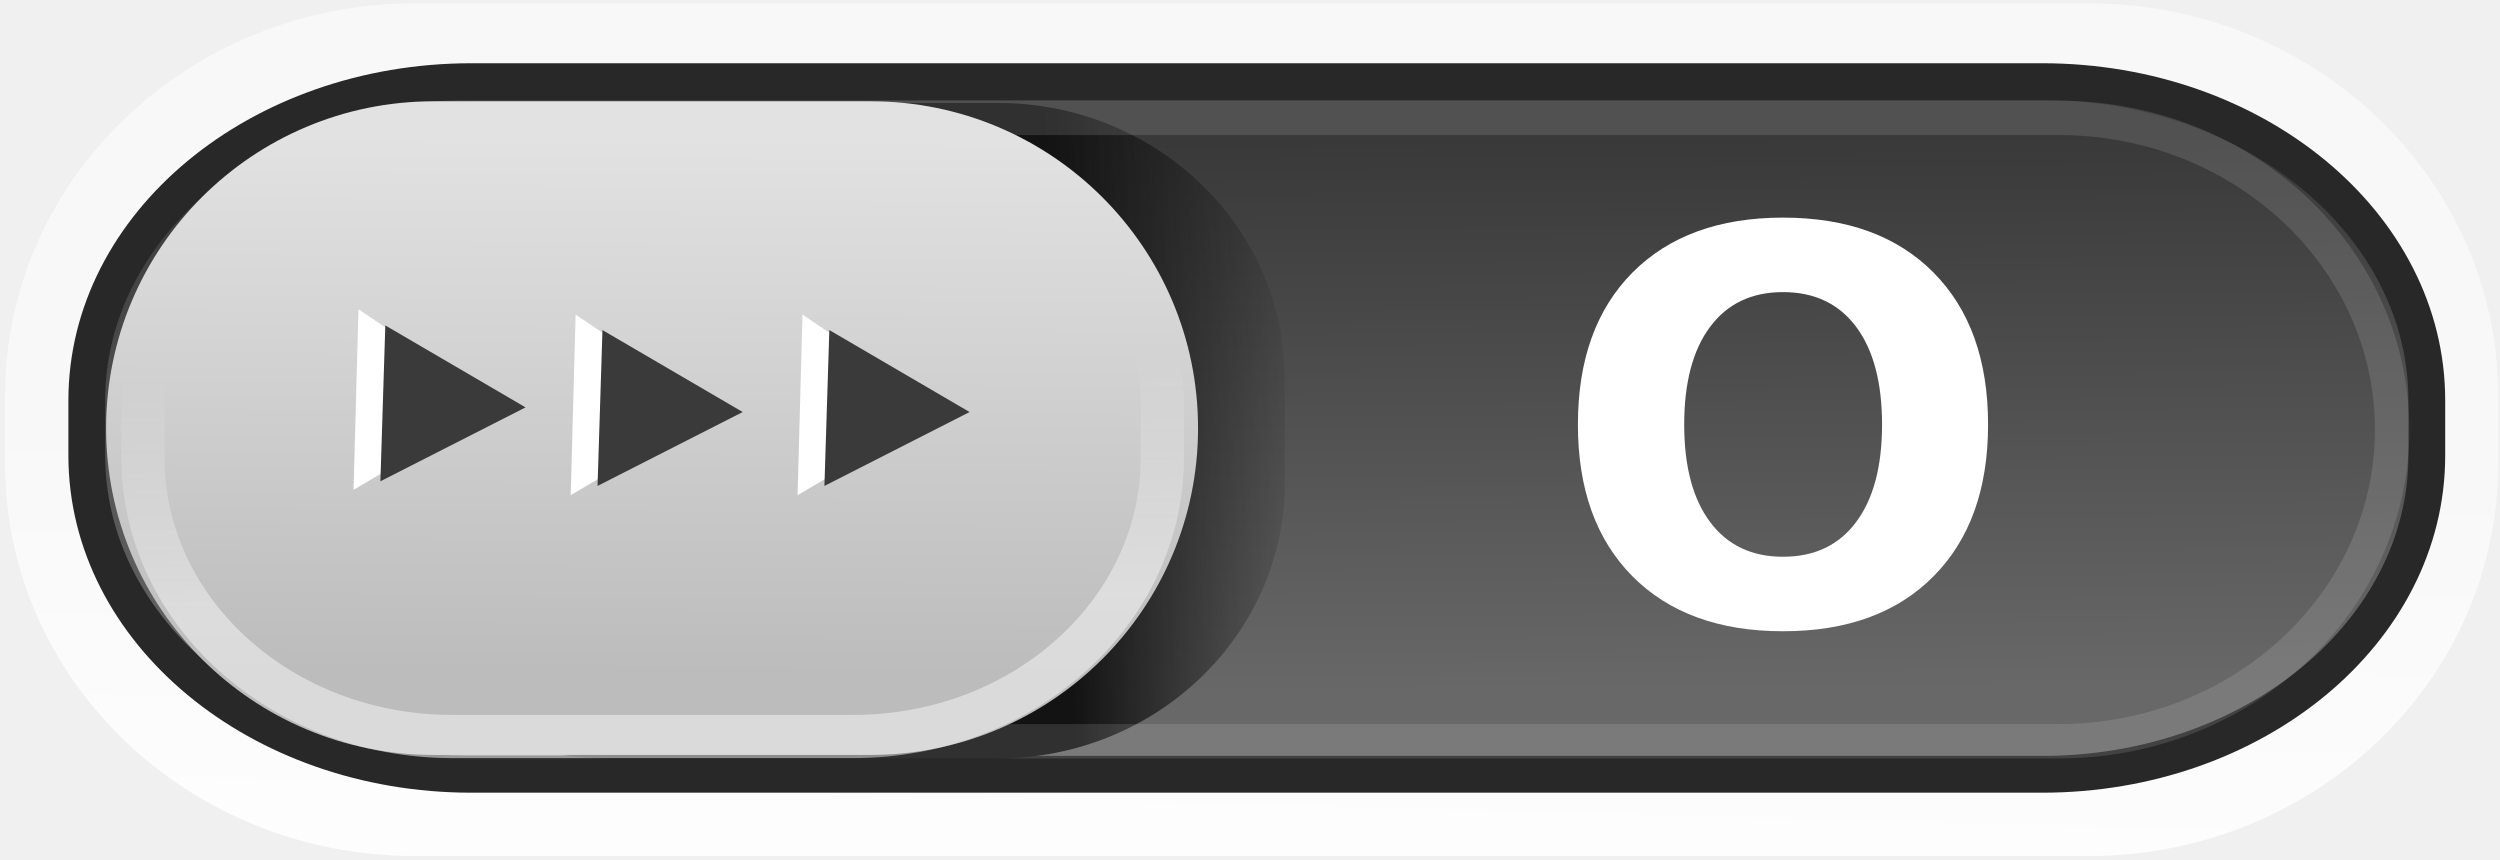
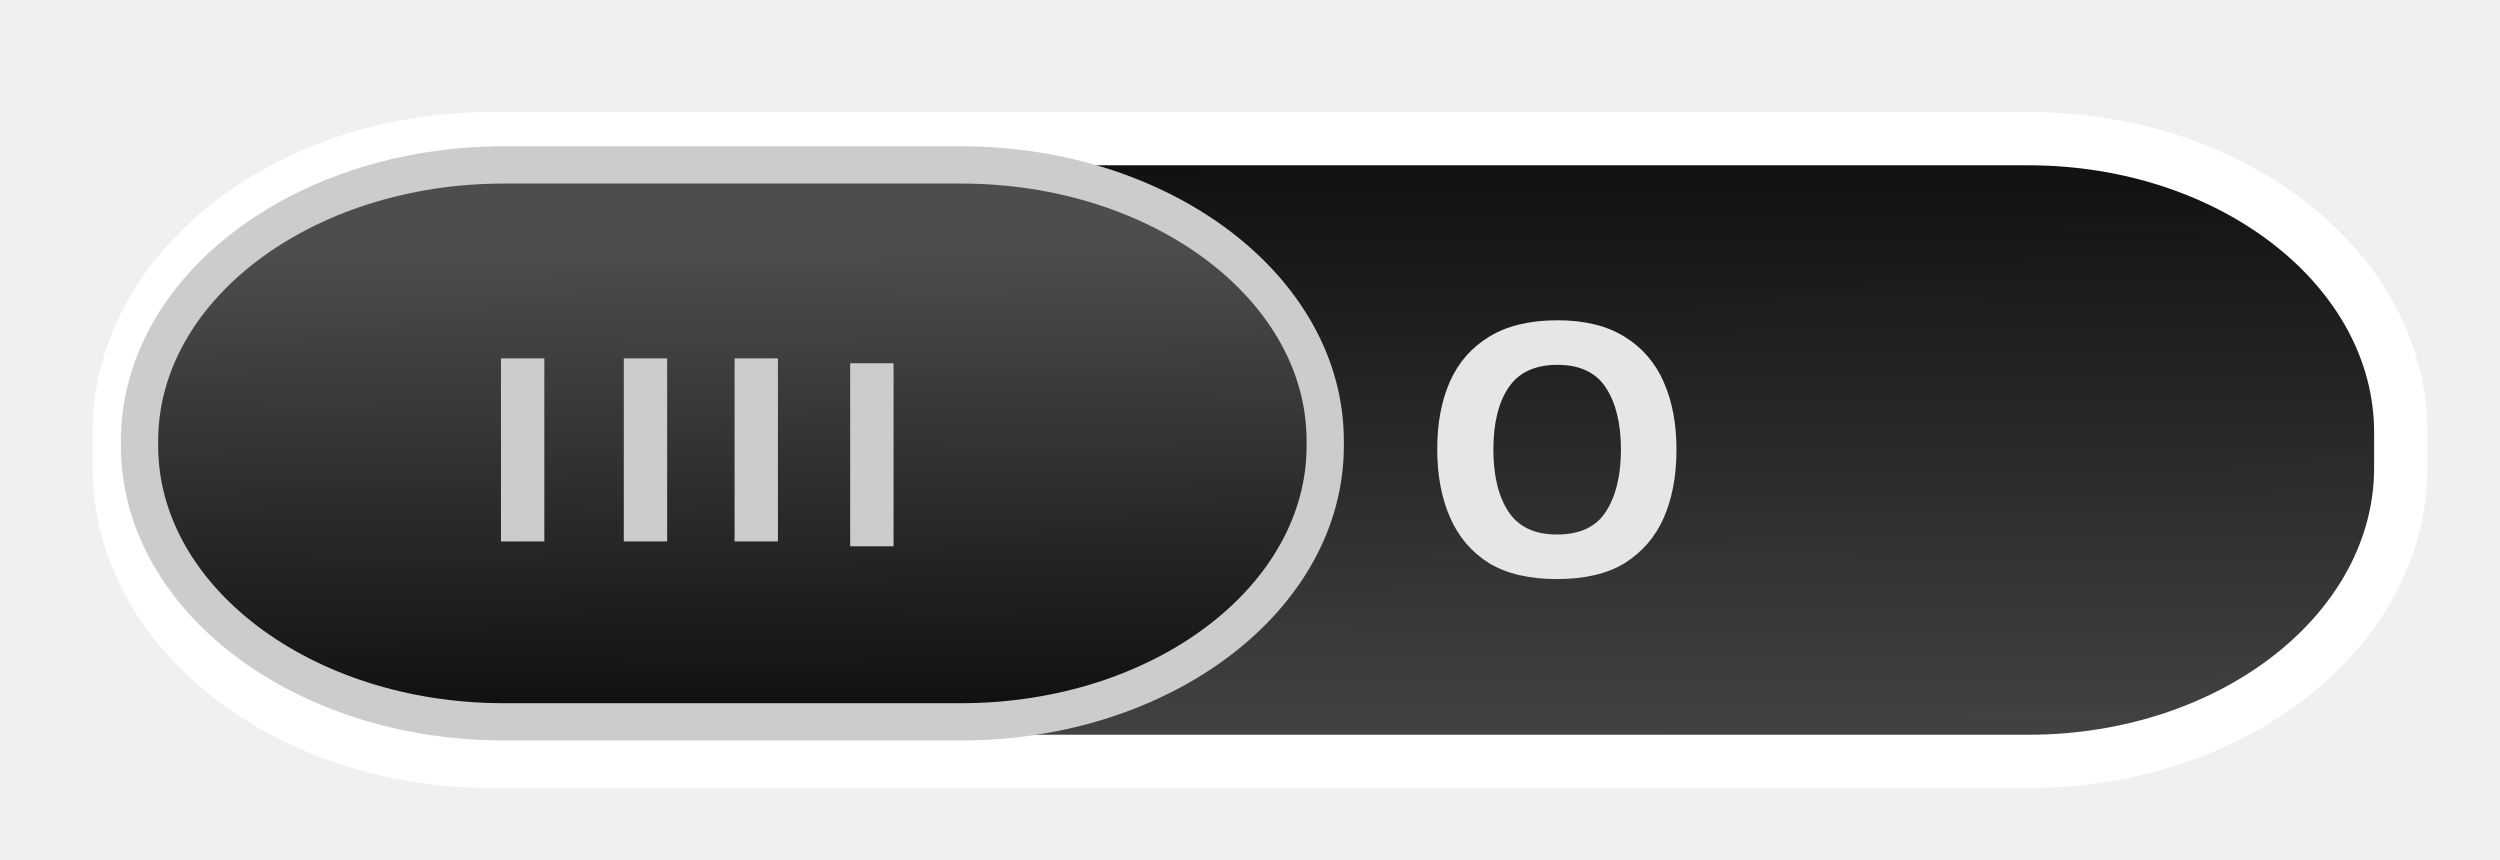
<svg xmlns="http://www.w3.org/2000/svg" xmlns:xlink="http://www.w3.org/1999/xlink" version="1.1" width="64" height="22" id="svg3273">
  <defs id="defs3275">
-     <linearGradient id="linearGradient5218">
-       <stop id="stop5220" style="stop-color:#ffffff;stop-opacity:0.849" offset="0" />
-       <stop id="stop5222" style="stop-color:#ffffff;stop-opacity:0.507" offset="1" />
+     <linearGradient id="linearGradient4150">
+       <stop style="stop-color:#000000;stop-opacity:1" offset="0" id="stop4152" />
+       <stop style="stop-color:#4d4d4d;stop-opacity:1" offset="1" id="stop4154" />
    </linearGradient>
-     <linearGradient id="linearGradient4182">
-       <stop id="stop4184" style="stop-color:#686868;stop-opacity:1" offset="0" />
-       <stop id="stop4186" style="stop-color:#393939;stop-opacity:1" offset="1" />
+     <linearGradient id="linearGradient4000">
+       <stop style="stop-color:#666666;stop-opacity:1;" offset="0" id="stop4002" />
+       <stop style="stop-color:#666666;stop-opacity:0;" offset="1" id="stop4004" />
    </linearGradient>
-     <linearGradient id="linearGradient4174">
-       <stop id="stop4176" style="stop-color:#e2e2e2;stop-opacity:1" offset="0" />
-       <stop id="stop4178" style="stop-color:#bcbcbc;stop-opacity:1" offset="1" />
+     <linearGradient id="linearGradient3869">
+       <stop id="stop3871" style="stop-color:#a6c47d;stop-opacity:1" offset="0" />
+       <stop id="stop3873" style="stop-color:#cae9a0;stop-opacity:1" offset="1" />
    </linearGradient>
-     <linearGradient id="linearGradient3990">
-       <stop id="stop3992" style="stop-color:#ffffff;stop-opacity:1" offset="0" />
-       <stop id="stop3994" style="stop-color:#ffffff;stop-opacity:0" offset="1" />
+     <linearGradient id="linearGradient3851">
+       <stop id="stop3853" style="stop-color:#e4e4e4;stop-opacity:1" offset="0" />
+       <stop id="stop3855" style="stop-color:#cdcdcd;stop-opacity:1" offset="1" />
    </linearGradient>
+     <linearGradient id="linearGradient3843">
+       <stop id="stop3845" style="stop-color:#1e1e1e;stop-opacity:1" offset="0" />
+       <stop id="stop3847" style="stop-color:#1e1e1e;stop-opacity:0" offset="1" />
+     </linearGradient>
+     <linearGradient x1="11.52" y1="7.902" x2="11.625" y2="0.188" id="linearGradient3043" xlink:href="#linearGradient3869" gradientUnits="userSpaceOnUse" gradientTransform="matrix(1.273236,0,0,1.094574,2.690775,2.928902)" />
+     <linearGradient x1="-14.289" y1="18.306" x2="-14.167" y2="12.443" id="linearGradient3066" xlink:href="#linearGradient3851" gradientUnits="userSpaceOnUse" gradientTransform="matrix(0.9865409,0,0,1.001745,63.40566,0.2072191)" />
+     <linearGradient x1="7.916" y1="27.399" x2="12.783" y2="27.413" id="linearGradient3849" xlink:href="#linearGradient3843" gradientUnits="userSpaceOnUse" gradientTransform="matrix(0.995506,0,0,1.135354,22.96229,-19.47995)" />
+     <linearGradient x1="-19.533" y1="10.037" x2="-11.504" y2="9.602" id="linearGradient5212" xlink:href="#linearGradient4095" gradientUnits="userSpaceOnUse" gradientTransform="matrix(0.7962056,0,0,0.8390504,42.68064,2.875036)" />
    <linearGradient id="linearGradient4095">
      <stop id="stop4097" style="stop-color:#131313;stop-opacity:1" offset="0" />
      <stop id="stop4099" style="stop-color:#131313;stop-opacity:0" offset="1" />
    </linearGradient>
-     <linearGradient x1="17.439" y1="16.12" x2="17.239" y2="8.765" id="linearGradient5204" xlink:href="#linearGradient3990" gradientUnits="userSpaceOnUse" gradientTransform="matrix(0.8910974,0,0,0.8308161,2.398117,2.047639)" />
+     <linearGradient xlink:href="#linearGradient4000" id="linearGradient4006" x1="7.152" y1="10.285" x2="36.008" y2="9.669" gradientUnits="userSpaceOnUse" gradientTransform="translate(0.4932563,0)" />
    <linearGradient x1="-47.452" y1="1.916" x2="-47.557" y2="18.33" id="linearGradient5208" xlink:href="#linearGradient4174" gradientUnits="userSpaceOnUse" gradientTransform="matrix(0.9268531,0,0,0.8359224,61.29559,1.903004)" />
-     <linearGradient x1="-19.533" y1="10.037" x2="-11.504" y2="9.602" id="linearGradient5212" xlink:href="#linearGradient4095" gradientUnits="userSpaceOnUse" gradientTransform="matrix(0.7962056,0,0,0.8390504,42.68064,2.875036)" />
-     <linearGradient x1="-11.539" y1="18.111" x2="-11.673" y2="2.95" id="linearGradient5215" xlink:href="#linearGradient4182" gradientUnits="userSpaceOnUse" gradientTransform="matrix(0.950863,0,0,0.9332514,62.60223,0.6900408)" />
-     <linearGradient x1="32.038" y1="21.076" x2="32.312" y2="10.558" id="linearGradient5224" xlink:href="#linearGradient5218" gradientUnits="userSpaceOnUse" />
-     <linearGradient x1="40.625" y1="20.688" x2="40.812" y2="10.5" id="linearGradient4924" xlink:href="#linearGradient4063" gradientUnits="userSpaceOnUse" gradientTransform="translate(-64,0)" />
-     <linearGradient x1="-17.785" y1="9.826" x2="-11.504" y2="9.602" id="linearGradient4920" xlink:href="#linearGradient4095-4" gradientUnits="userSpaceOnUse" gradientTransform="matrix(0.8879773,0,0,0.879022,-19.10437,2.334691)" />
-     <linearGradient x1="-47.059" y1="20.15" x2="-46.979" y2="1.018" id="linearGradient4916" xlink:href="#linearGradient3984" gradientUnits="userSpaceOnUse" gradientTransform="matrix(0.9757771,0,0,0.9862853,-0.651405,0.09987579)" />
-     <linearGradient x1="17.371" y1="1.495" x2="17.307" y2="4.807" id="linearGradient4909" xlink:href="#linearGradient3990-2" gradientUnits="userSpaceOnUse" gradientTransform="translate(-64,0)" />
-     <linearGradient id="linearGradient4095-4">
-       <stop id="stop4097-9" style="stop-color:#131313;stop-opacity:1" offset="0" />
-       <stop id="stop4099-5" style="stop-color:#131313;stop-opacity:0" offset="1" />
+     <linearGradient id="linearGradient4174">
+       <stop id="stop4176" style="stop-color:#606060;stop-opacity:1" offset="0" />
+       <stop id="stop4178" style="stop-color:#333333;stop-opacity:1" offset="1" />
    </linearGradient>
-     <linearGradient id="linearGradient3984">
-       <stop id="stop3986" style="stop-color:#313131;stop-opacity:1" offset="0" />
-       <stop id="stop3988" style="stop-color:#5e5e5e;stop-opacity:1" offset="1" />
+     <linearGradient y2="18.33" x2="-47.557" y1="1.916" x1="-47.452" gradientTransform="matrix(0.9268531,0,0,0.8359224,60.87899,2.214805)" gradientUnits="userSpaceOnUse" id="linearGradient4076" xlink:href="#linearGradient4174" />
+     <linearGradient xlink:href="#linearGradient4150" id="linearGradient4156" x1="23.263" y1="-2.677" x2="23.528" y2="22.442" gradientUnits="userSpaceOnUse" gradientTransform="matrix(2.045872,0,0,0.9110479,-0.4363078,1.600024)" />
+     <linearGradient xlink:href="#linearGradient4150-4" id="linearGradient4156-7" x1="20.224" y1="3.256" x2="20.47" y2="16.944" gradientUnits="userSpaceOnUse" gradientTransform="matrix(2.045872,0,0,0.9110479,-0.4363078,1.600024)" />
+     <linearGradient id="linearGradient4150-4">
+       <stop style="stop-color:#000000;stop-opacity:1" offset="0" id="stop4152-5" />
+       <stop style="stop-color:#4d4d4d;stop-opacity:1" offset="1" id="stop4154-2" />
    </linearGradient>
-     <linearGradient id="linearGradient3990-2">
-       <stop id="stop3992-6" style="stop-color:#ffffff;stop-opacity:1" offset="0" />
-       <stop id="stop3994-6" style="stop-color:#ffffff;stop-opacity:0" offset="1" />
+     <linearGradient xlink:href="#linearGradient4140-4" id="linearGradient4146-5" x1="12.578" y1="15.341" x2="12.578" y2="-7.349" gradientUnits="userSpaceOnUse" gradientTransform="matrix(2.045872,0,0,0.9110479,-0.4363078,1.600024)" />
+     <linearGradient id="linearGradient4140-4">
+       <stop style="stop-color:#e6e6e6;stop-opacity:1" offset="0" id="stop4142-7" />
+       <stop style="stop-color:#999999;stop-opacity:1" offset="1" id="stop4144-4" />
    </linearGradient>
-     <linearGradient id="linearGradient4063">
-       <stop id="stop4065" style="stop-color:#353535;stop-opacity:1" offset="0" />
-       <stop id="stop4067" style="stop-color:#47586e;stop-opacity:1" offset="1" />
-     </linearGradient>
-     <linearGradient x1="40.625" y1="20.688" x2="40.812" y2="10.5" id="linearGradient4924-3" xlink:href="#linearGradient4063-6" gradientUnits="userSpaceOnUse" gradientTransform="translate(-64,0)" />
-     <linearGradient x1="-17.785" y1="9.826" x2="-11.504" y2="9.602" id="linearGradient4920-0" xlink:href="#linearGradient4095-9" gradientUnits="userSpaceOnUse" gradientTransform="matrix(0.8879773,0,0,0.879022,-19.10437,2.334691)" />
-     <linearGradient x1="-47.059" y1="20.15" x2="-46.979" y2="1.018" id="linearGradient4916-1" xlink:href="#linearGradient3984-2" gradientUnits="userSpaceOnUse" gradientTransform="matrix(0.9757771,0,0,0.9862853,-0.651405,0.09987579)" />
-     <linearGradient x1="17.371" y1="1.495" x2="17.307" y2="4.807" id="linearGradient4909-8" xlink:href="#linearGradient3990-4" gradientUnits="userSpaceOnUse" gradientTransform="translate(-64,0)" />
-     <linearGradient id="linearGradient4095-9">
-       <stop id="stop4097-0" style="stop-color:#131313;stop-opacity:1" offset="0" />
-       <stop id="stop4099-88" style="stop-color:#131313;stop-opacity:0" offset="1" />
-     </linearGradient>
-     <linearGradient id="linearGradient3984-2">
-       <stop id="stop3986-9" style="stop-color:#313131;stop-opacity:1" offset="0" />
-       <stop id="stop3988-3" style="stop-color:#5e5e5e;stop-opacity:1" offset="1" />
-     </linearGradient>
-     <linearGradient id="linearGradient3990-4">
-       <stop id="stop3992-8" style="stop-color:#ffffff;stop-opacity:1" offset="0" />
-       <stop id="stop3994-1" style="stop-color:#ffffff;stop-opacity:0" offset="1" />
-     </linearGradient>
-     <linearGradient id="linearGradient4063-6">
-       <stop id="stop4065-3" style="stop-color:#353535;stop-opacity:1" offset="0" />
-       <stop id="stop4067-9" style="stop-color:#47586e;stop-opacity:1" offset="1" />
-     </linearGradient>
-     <linearGradient x1="17.371" y1="1.495" x2="17.307" y2="4.807" id="linearGradient3304" xlink:href="#linearGradient3990-4" gradientUnits="userSpaceOnUse" gradientTransform="translate(-67.1797,26.27231)" />
-     <linearGradient x1="-47.059" y1="20.15" x2="-46.979" y2="1.018" id="linearGradient3311" xlink:href="#linearGradient3984-2" gradientUnits="userSpaceOnUse" gradientTransform="matrix(0.9757771,0,0,0.9862853,-3.831111,26.37219)" />
-     <linearGradient x1="-17.785" y1="9.826" x2="-11.504" y2="9.602" id="linearGradient3315" xlink:href="#linearGradient4095-9" gradientUnits="userSpaceOnUse" gradientTransform="matrix(0.8879773,0,0,0.879022,-22.28408,28.607)" />
-     <linearGradient x1="40.625" y1="20.688" x2="40.812" y2="10.5" id="linearGradient3319" xlink:href="#linearGradient4063-6" gradientUnits="userSpaceOnUse" gradientTransform="translate(-67.1797,26.27231)" />
-     <linearGradient x1="17.439" y1="16.12" x2="17.239" y2="8.765" id="linearGradient3331" xlink:href="#linearGradient3990" gradientUnits="userSpaceOnUse" gradientTransform="matrix(0.8910974,0,0,0.8308161,2.398117,2.047639)" />
-     <linearGradient x1="-47.452" y1="1.916" x2="-47.557" y2="18.33" id="linearGradient3335" xlink:href="#linearGradient4174" gradientUnits="userSpaceOnUse" gradientTransform="matrix(0.9268531,0,0,0.8359224,61.29559,1.903004)" />
-     <linearGradient x1="-19.533" y1="10.037" x2="-11.504" y2="9.602" id="linearGradient3339" xlink:href="#linearGradient4095" gradientUnits="userSpaceOnUse" gradientTransform="matrix(0.7962056,0,0,0.8390504,42.68064,2.875036)" />
-     <linearGradient x1="-11.539" y1="18.111" x2="-11.673" y2="2.95" id="linearGradient3342" xlink:href="#linearGradient4182" gradientUnits="userSpaceOnUse" gradientTransform="matrix(0.950863,0,0,0.9332514,62.60223,0.6900408)" />
-     <linearGradient x1="32.038" y1="21.076" x2="32.312" y2="10.558" id="linearGradient3345" xlink:href="#linearGradient5218" gradientUnits="userSpaceOnUse" />
+     <linearGradient y2="4.529" x2="20.006" y1="23.121" x1="20.224" gradientTransform="matrix(1.127997,0,0,0.807669,-0.201075,2.618128)" gradientUnits="userSpaceOnUse" id="linearGradient3051" xlink:href="#linearGradient4150-4" />
  </defs>
-   <g id="g3351">
-     <rect width="63.825" height="21.83" rx="10.492" ry="10.046" x="0.129" y="0.085" id="rect5038" style="color:#000000;fill:url(#linearGradient3345);fill-opacity:1;stroke:none;stroke-width:0.998;marker:none;visibility:visible;display:inline;overflow:visible;enable-background:accumulate" />
-     <rect width="59.904" height="17.732" rx="9.848" ry="8.16" x="2.222" y="2.09" id="rect17456" style="color:#000000;fill:url(#linearGradient3342);fill-opacity:1;stroke:#282828;stroke-width:0.942;stroke-linecap:round;stroke-linejoin:miter;stroke-miterlimit:4;stroke-opacity:1;stroke-dasharray:none;stroke-dashoffset:0;marker:none;visibility:visible;display:inline;overflow:visible;enable-background:accumulate" />
-     <rect width="24.682" height="16.781" rx="7.353" ry="7.069" x="8.212" y="2.635" id="rect4062" style="fill:url(#linearGradient3339);fill-opacity:1;stroke:none;display:inline" />
-     <rect width="58.083" height="15.959" rx="8.539" ry="7.98" x="3.155" y="3.017" id="rect3963" style="opacity:0.124;color:#000000;fill:none;stroke:#ffffff;stroke-width:0.88;stroke-linecap:round;stroke-linejoin:miter;stroke-miterlimit:4;stroke-opacity:1;stroke-dasharray:none;stroke-dashoffset:0;marker:none;visibility:visible;display:inline;overflow:visible;enable-background:accumulate" />
-     <rect width="27.953" height="16.733" rx="8.384" ry="8.367" x="2.717" y="2.593" id="rect4172" style="fill:url(#linearGradient3335);fill-opacity:1;stroke:none;display:inline" />
-     <path d="m 20.418,12.677 0.063,-2.312 0.063,-2.312 1.795,1.215 1.795,1.215 -1.858,1.096 z" id="path3825" style="fill:#ffffff;fill-opacity:1;stroke:none" />
-     <rect width="26.097" height="15.654" rx="7.912" ry="7.141" x="3.659" y="3.2" id="rect4145" style="opacity:0.45;fill:none;stroke:url(#linearGradient3331);stroke-width:1.105;stroke-miterlimit:4;stroke-opacity:1;stroke-dasharray:none;display:inline" />
-     <path d="m 14.61,12.677 0.063,-2.312 0.063,-2.312 1.795,1.215 1.795,1.215 -1.858,1.096 z" id="path3827" style="fill:#ffffff;fill-opacity:1;stroke:none" />
-     <path d="m 21.105,12.44 0.063,-1.995 0.063,-1.995 1.795,1.049 1.795,1.049 -1.858,0.946 z" id="path3819" style="fill:#3a3a3a;fill-opacity:1;stroke:none" />
-     <path d="m 9.051,12.54 0.063,-2.312 0.063,-2.312 1.795,1.215 1.795,1.215 -1.858,1.096 z" id="path3829" style="fill:#ffffff;fill-opacity:1;stroke:none" />
-     <path d="m 15.297,12.44 0.063,-1.995 0.063,-1.995 1.795,1.049 1.795,1.049 -1.858,0.946 z" id="path3821" style="fill:#3a3a3a;fill-opacity:1;stroke:none" />
-     <path d="m 9.738,12.321 0.063,-1.995 0.063,-1.995 1.795,1.049 1.795,1.049 -1.858,0.946 z" id="path3823" style="fill:#3a3a3a;fill-opacity:1;stroke:none" />
-     <g transform="translate(-798.4765,-73.483)" id="text3892" style="font-size:14px;font-style:normal;font-variant:normal;font-weight:bold;font-stretch:normal;line-height:125%;letter-spacing:0px;word-spacing:0px;fill:#ffffff;fill-opacity:1;stroke:none;font-family:Sans;-inkscape-font-specification:Sans Bold">
-       <path d="m 844.121,80.961 c -0.802,9e-6 -1.424,0.296 -1.866,0.889 -0.442,0.592 -0.663,1.426 -0.663,2.502 -1e-5,1.071 0.221,1.903 0.663,2.495 0.442,0.592 1.064,0.889 1.866,0.889 0.807,2e-6 1.431,-0.296 1.873,-0.889 0.442,-0.592 0.663,-1.424 0.663,-2.495 -10e-6,-1.076 -0.221,-1.909 -0.663,-2.502 -0.442,-0.592 -1.066,-0.889 -1.873,-0.889 m 0,-1.907 c 1.641,1.1e-5 2.926,0.469 3.855,1.408 0.93,0.939 1.395,2.235 1.395,3.89 -10e-6,1.65 -0.465,2.944 -1.395,3.883 -0.93,0.939 -2.215,1.408 -3.855,1.408 -1.636,-10e-7 -2.921,-0.469 -3.855,-1.408 -0.93,-0.939 -1.395,-2.233 -1.395,-3.883 0,-1.654 0.465,-2.951 1.395,-3.89 0.934,-0.939 2.219,-1.408 3.855,-1.408" id="path4070" style="fill:#ffffff;fill-opacity:1" />
-     </g>
+   <g id="g3887">
+     <rect width="58.408" height="15.943" rx="9.537" ry="7.523" x="3.052" y="3.549" id="rect4172" style="fill:url(#linearGradient4156);fill-opacity:1;stroke:#ffffff;stroke-width:1.365;display:inline;stroke-opacity:1" />
+     <text xml:space="preserve" style="font-size:9px;font-style:normal;font-variant:normal;font-weight:bold;font-stretch:normal;text-align:center;line-height:387%;letter-spacing:0px;word-spacing:0px;text-anchor:middle;fill:#e6e6e6;fill-opacity:1;stroke:none;font-family:Ubuntu;-inkscape-font-specification:Ubuntu Bold" x="45.708" y="14.731" id="text17292">
+       <tspan id="tspan17294" x="45.708" y="14.731">O</tspan>
+     </text>
+     <rect width="30.354" height="14.257" rx="9.327" ry="7.067" x="3.572" y="4.222" id="rect4172-4" style="fill:url(#linearGradient3051);fill-opacity:1;stroke:#cccccc;stroke-width:0.954;display:inline;stroke-opacity:1" />
+     <rect style="fill:#4d4d4d;fill-opacity:1;stroke:none" id="rect3082" width="0.123" height="0.493" x="24.909" y="-6.116" rx="9.327" ry="0.493" />
+     <rect style="fill:#cccccc;fill-opacity:1;stroke:none" id="rect3084" width="1.11" height="4.686" x="12.825" y="9.175" rx="0" ry="0" />
+     <rect style="fill:#cccccc;fill-opacity:1;stroke:none" id="rect3084-4" width="1.11" height="4.686" x="15.969" y="9.175" rx="0" ry="0" />
+     <rect style="fill:#cccccc;fill-opacity:1;stroke:none" id="rect3084-4-9" width="1.11" height="4.686" x="18.805" y="9.175" rx="0" ry="0" />
+     <rect style="fill:#cccccc;fill-opacity:1;stroke:none" id="rect3084-4-9-0" width="1.11" height="4.686" x="21.765" y="9.299" rx="0" ry="0" />
  </g>
</svg>
